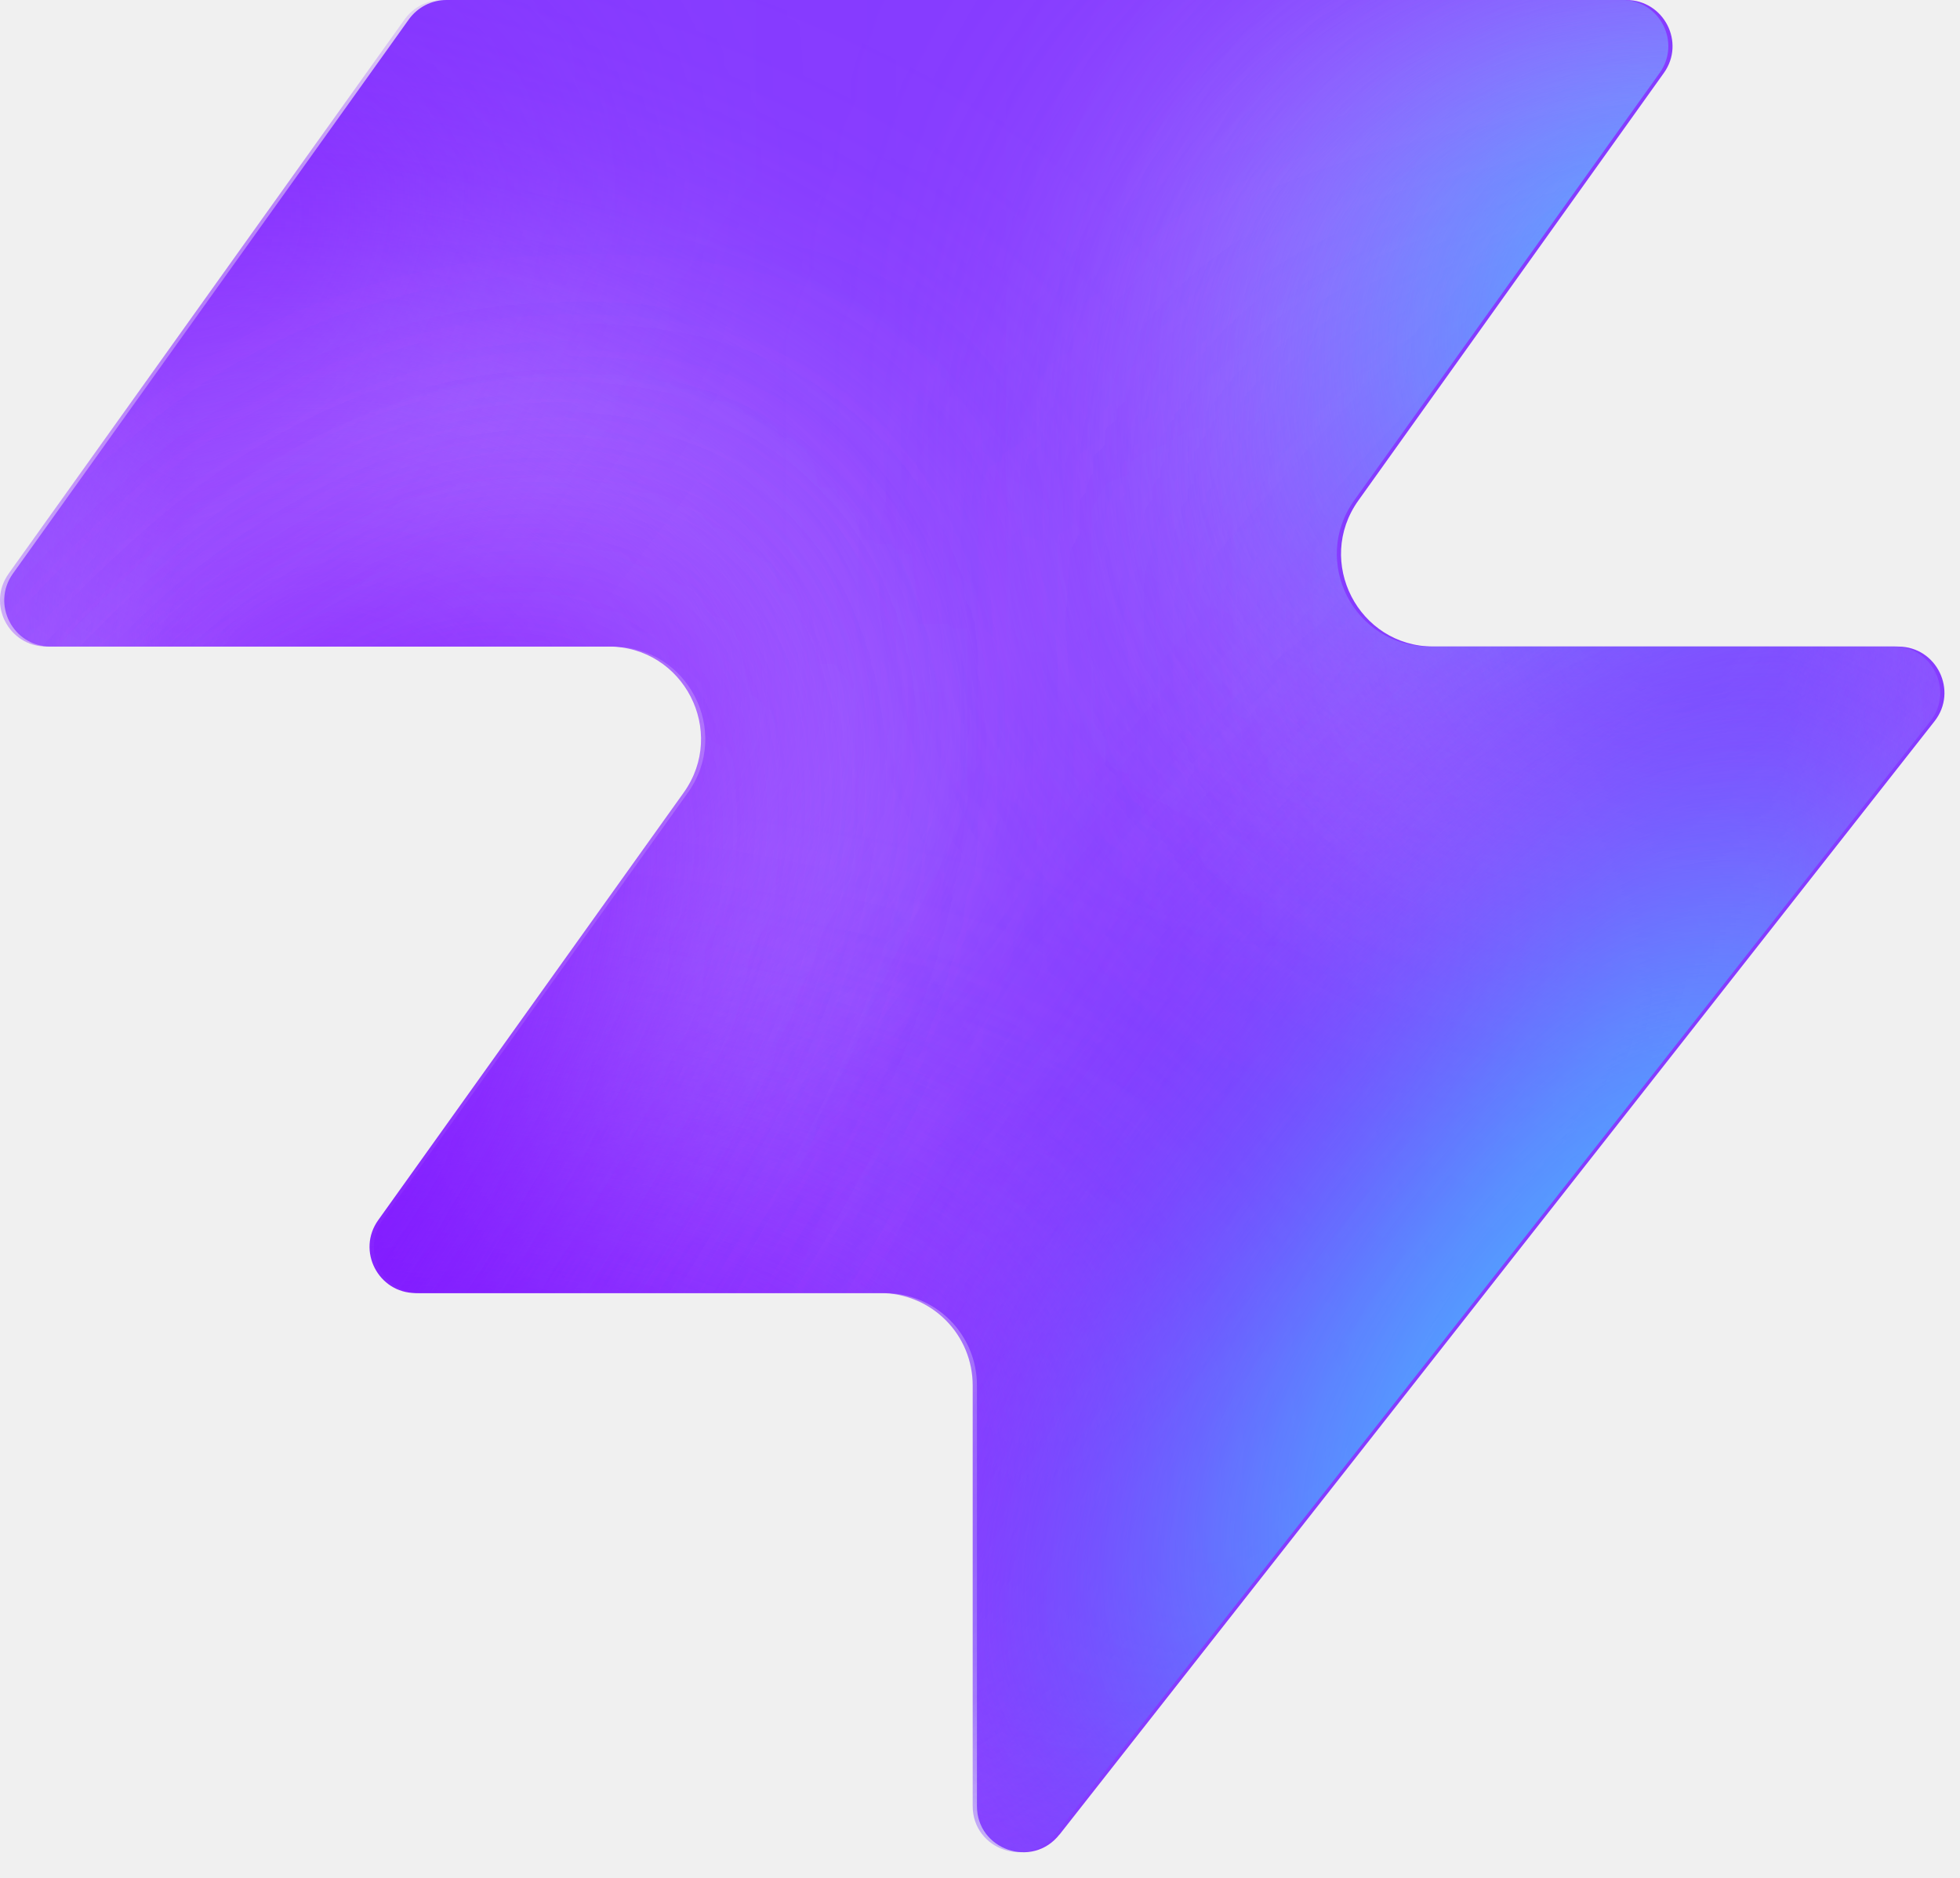
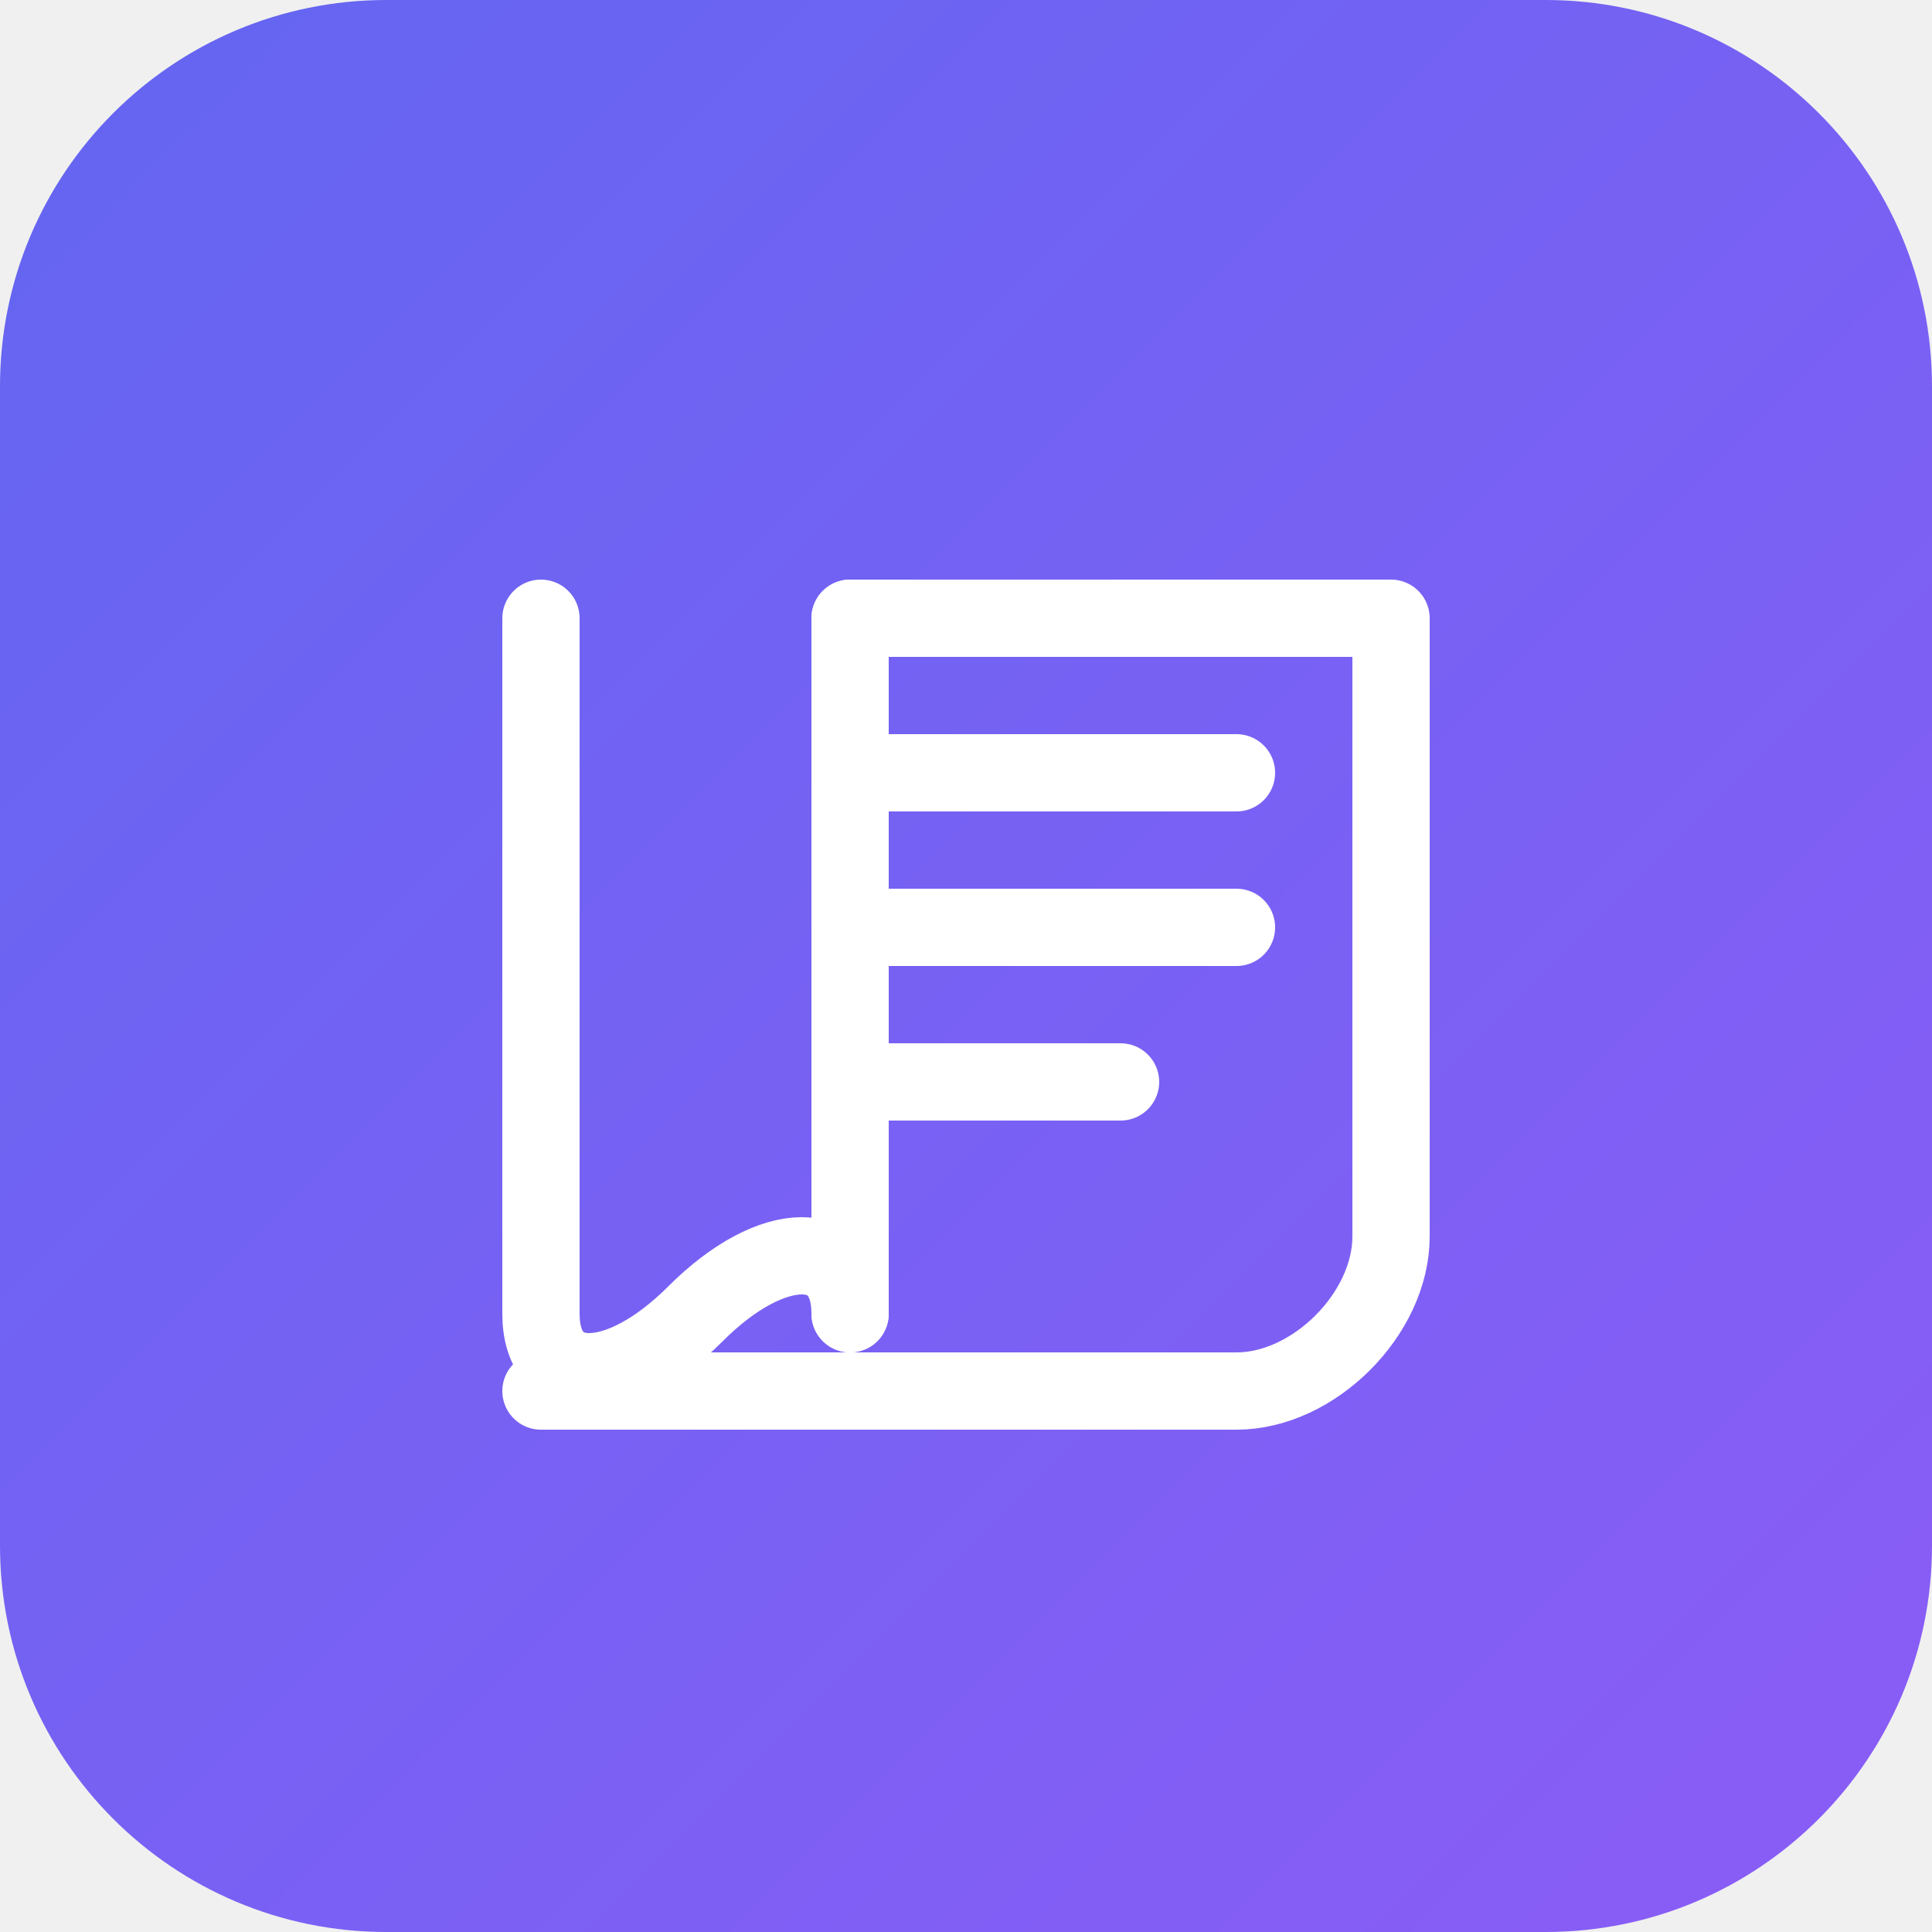
- <svg xmlns="http://www.w3.org/2000/svg" width="48" height="46" fill="none" viewBox="0 0 48 46">
-   <path fill="#863bff" d="M25.946 44.938c-.664.845-2.021.375-2.021-.698V33.937a2.26 2.26 0 0 0-2.262-2.262H10.287c-.92 0-1.456-1.04-.92-1.788l7.48-10.471c1.07-1.497 0-3.578-1.842-3.578H1.237c-.92 0-1.456-1.04-.92-1.788L10.013.474c.214-.297.556-.474.92-.474h28.894c.92 0 1.456 1.04.92 1.788l-7.48 10.471c-1.07 1.498 0 3.579 1.842 3.579h11.377c.943 0 1.473 1.088.89 1.83L25.947 44.94z" style="fill:#863bff;fill:color(display-p3 .525 .23 1);fill-opacity:1" />
-   <mask id="a" width="48" height="46" x="0" y="0" maskUnits="userSpaceOnUse" style="mask-type:alpha">
-     <path fill="#000" d="M25.842 44.938c-.664.844-2.021.375-2.021-.698V33.937a2.26 2.26 0 0 0-2.262-2.262H10.183c-.92 0-1.456-1.04-.92-1.788l7.48-10.471c1.07-1.498 0-3.579-1.842-3.579H1.133c-.92 0-1.456-1.04-.92-1.787L9.91.473c.214-.297.556-.474.92-.474h28.894c.92 0 1.456 1.04.92 1.788l-7.48 10.471c-1.07 1.498 0 3.578 1.842 3.578h11.377c.943 0 1.473 1.088.89 1.832L25.843 44.94z" style="fill:#000;fill-opacity:1" />
-   </mask>
-   <g mask="url(#a)">
-     <g filter="url(#b)">
-       <ellipse cx="5.508" cy="14.704" fill="#ede6ff" rx="5.508" ry="14.704" style="fill:#ede6ff;fill:color(display-p3 .927 .903 1);fill-opacity:1" transform="matrix(.00324 1 1 -.00324 -4.47 31.516)" />
-     </g>
-     <g filter="url(#c)">
-       <ellipse cx="10.399" cy="29.851" fill="#ede6ff" rx="10.399" ry="29.851" style="fill:#ede6ff;fill:color(display-p3 .927 .903 1);fill-opacity:1" transform="matrix(.00324 1 1 -.00324 -39.328 7.883)" />
-     </g>
-     <g filter="url(#d)">
-       <ellipse cx="5.508" cy="30.487" fill="#7e14ff" rx="5.508" ry="30.487" style="fill:#7e14ff;fill:color(display-p3 .492 .077 1);fill-opacity:1" transform="rotate(89.814 -25.913 -14.639)scale(1 -1)" />
-     </g>
-     <g filter="url(#e)">
-       <ellipse cx="5.508" cy="30.599" fill="#7e14ff" rx="5.508" ry="30.599" style="fill:#7e14ff;fill:color(display-p3 .492 .077 1);fill-opacity:1" transform="rotate(89.814 -32.644 -3.334)scale(1 -1)" />
-     </g>
-     <g filter="url(#f)">
-       <ellipse cx="5.508" cy="30.599" fill="#7e14ff" rx="5.508" ry="30.599" style="fill:#7e14ff;fill:color(display-p3 .492 .077 1);fill-opacity:1" transform="matrix(.00324 1 1 -.00324 -34.34 30.47)" />
-     </g>
-     <g filter="url(#g)">
-       <ellipse cx="14.072" cy="22.078" fill="#ede6ff" rx="14.072" ry="22.078" style="fill:#ede6ff;fill:color(display-p3 .927 .903 1);fill-opacity:1" transform="rotate(93.35 24.506 48.493)scale(-1 1)" />
-     </g>
-     <g filter="url(#h)">
-       <ellipse cx="3.47" cy="21.501" fill="#7e14ff" rx="3.47" ry="21.501" style="fill:#7e14ff;fill:color(display-p3 .492 .077 1);fill-opacity:1" transform="rotate(89.009 28.708 47.59)scale(-1 1)" />
-     </g>
-     <g filter="url(#i)">
-       <ellipse cx="3.47" cy="21.501" fill="#7e14ff" rx="3.47" ry="21.501" style="fill:#7e14ff;fill:color(display-p3 .492 .077 1);fill-opacity:1" transform="rotate(89.009 28.708 47.59)scale(-1 1)" />
-     </g>
-     <g filter="url(#j)">
-       <ellipse cx=".387" cy="8.972" fill="#7e14ff" rx="4.407" ry="29.108" style="fill:#7e14ff;fill:color(display-p3 .492 .077 1);fill-opacity:1" transform="rotate(39.51 .387 8.972)" />
-     </g>
-     <g filter="url(#k)">
-       <ellipse cx="47.523" cy="-6.092" fill="#7e14ff" rx="4.407" ry="29.108" style="fill:#7e14ff;fill:color(display-p3 .492 .077 1);fill-opacity:1" transform="rotate(37.892 47.523 -6.092)" />
-     </g>
-     <g filter="url(#l)">
-       <ellipse cx="41.412" cy="6.333" fill="#47bfff" rx="5.971" ry="9.665" style="fill:#47bfff;fill:color(display-p3 .28 .748 1);fill-opacity:1" transform="rotate(37.892 41.412 6.333)" />
-     </g>
-     <g filter="url(#m)">
-       <ellipse cx="-1.879" cy="38.332" fill="#7e14ff" rx="4.407" ry="29.108" style="fill:#7e14ff;fill:color(display-p3 .492 .077 1);fill-opacity:1" transform="rotate(37.892 -1.88 38.332)" />
-     </g>
-     <g filter="url(#n)">
-       <ellipse cx="-1.879" cy="38.332" fill="#7e14ff" rx="4.407" ry="29.108" style="fill:#7e14ff;fill:color(display-p3 .492 .077 1);fill-opacity:1" transform="rotate(37.892 -1.88 38.332)" />
-     </g>
-     <g filter="url(#o)">
-       <ellipse cx="35.651" cy="29.907" fill="#7e14ff" rx="4.407" ry="29.108" style="fill:#7e14ff;fill:color(display-p3 .492 .077 1);fill-opacity:1" transform="rotate(37.892 35.651 29.907)" />
-     </g>
-     <g filter="url(#p)">
-       <ellipse cx="38.418" cy="32.4" fill="#47bfff" rx="5.971" ry="15.297" style="fill:#47bfff;fill:color(display-p3 .28 .748 1);fill-opacity:1" transform="rotate(37.892 38.418 32.4)" />
-     </g>
+ <svg xmlns="http://www.w3.org/2000/svg" viewBox="0 0 100 100">
+   <defs>
+     <linearGradient id="grad" x1="0%" y1="0%" x2="100%" y2="100%">
+       <stop offset="0%" style="stop-color:#6366f1;stop-opacity:1" />
+       <stop offset="100%" style="stop-color:#8b5cf6;stop-opacity:1" />
+     </linearGradient>
+   </defs>
+   <rect width="100" height="100" rx="20" fill="url(#grad)" />
+   <g transform="translate(50,50)" fill="none" stroke="white" stroke-width="4" stroke-linecap="round" stroke-linejoin="round">
+     <path d="M-22,-18 L-22,18 C-22,22 -18,22 -14,18 C-10,14 -6,14 -6,18 L-6,18" />
+     <path d="M-6,-18 L-6,18" />
+     <path d="M-6,-18 L22,-18 L22,14 C22,18 18,22 14,22 L-22,22" />
+     <line x1="-6" y1="-10" x2="14" y2="-10" />
+     <line x1="-6" y1="-2" x2="14" y2="-2" />
+     <line x1="-6" y1="6" x2="8" y2="6" />
  </g>
-   <defs>
-     <filter id="b" width="60.045" height="41.654" x="-19.77" y="16.149" color-interpolation-filters="sRGB" filterUnits="userSpaceOnUse">
-       <feFlood flood-opacity="0" result="BackgroundImageFix" />
-       <feBlend in="SourceGraphic" in2="BackgroundImageFix" result="shape" />
-       <feGaussianBlur result="effect1_foregroundBlur_2002_17158" stdDeviation="7.659" />
-     </filter>
-     <filter id="c" width="90.34" height="51.437" x="-54.613" y="-7.533" color-interpolation-filters="sRGB" filterUnits="userSpaceOnUse">
-       <feFlood flood-opacity="0" result="BackgroundImageFix" />
-       <feBlend in="SourceGraphic" in2="BackgroundImageFix" result="shape" />
-       <feGaussianBlur result="effect1_foregroundBlur_2002_17158" stdDeviation="7.659" />
-     </filter>
-     <filter id="d" width="79.355" height="29.4" x="-49.64" y="2.03" color-interpolation-filters="sRGB" filterUnits="userSpaceOnUse">
-       <feFlood flood-opacity="0" result="BackgroundImageFix" />
-       <feBlend in="SourceGraphic" in2="BackgroundImageFix" result="shape" />
-       <feGaussianBlur result="effect1_foregroundBlur_2002_17158" stdDeviation="4.596" />
-     </filter>
-     <filter id="e" width="79.579" height="29.4" x="-45.045" y="20.029" color-interpolation-filters="sRGB" filterUnits="userSpaceOnUse">
-       <feFlood flood-opacity="0" result="BackgroundImageFix" />
-       <feBlend in="SourceGraphic" in2="BackgroundImageFix" result="shape" />
-       <feGaussianBlur result="effect1_foregroundBlur_2002_17158" stdDeviation="4.596" />
-     </filter>
-     <filter id="f" width="79.579" height="29.4" x="-43.513" y="21.178" color-interpolation-filters="sRGB" filterUnits="userSpaceOnUse">
-       <feFlood flood-opacity="0" result="BackgroundImageFix" />
-       <feBlend in="SourceGraphic" in2="BackgroundImageFix" result="shape" />
-       <feGaussianBlur result="effect1_foregroundBlur_2002_17158" stdDeviation="4.596" />
-     </filter>
-     <filter id="g" width="74.749" height="58.852" x="15.756" y="-17.901" color-interpolation-filters="sRGB" filterUnits="userSpaceOnUse">
-       <feFlood flood-opacity="0" result="BackgroundImageFix" />
-       <feBlend in="SourceGraphic" in2="BackgroundImageFix" result="shape" />
-       <feGaussianBlur result="effect1_foregroundBlur_2002_17158" stdDeviation="7.659" />
-     </filter>
-     <filter id="h" width="61.377" height="25.362" x="23.548" y="2.284" color-interpolation-filters="sRGB" filterUnits="userSpaceOnUse">
-       <feFlood flood-opacity="0" result="BackgroundImageFix" />
-       <feBlend in="SourceGraphic" in2="BackgroundImageFix" result="shape" />
-       <feGaussianBlur result="effect1_foregroundBlur_2002_17158" stdDeviation="4.596" />
-     </filter>
-     <filter id="i" width="61.377" height="25.362" x="23.548" y="2.284" color-interpolation-filters="sRGB" filterUnits="userSpaceOnUse">
-       <feFlood flood-opacity="0" result="BackgroundImageFix" />
-       <feBlend in="SourceGraphic" in2="BackgroundImageFix" result="shape" />
-       <feGaussianBlur result="effect1_foregroundBlur_2002_17158" stdDeviation="4.596" />
-     </filter>
-     <filter id="j" width="56.045" height="63.649" x="-27.636" y="-22.853" color-interpolation-filters="sRGB" filterUnits="userSpaceOnUse">
-       <feFlood flood-opacity="0" result="BackgroundImageFix" />
-       <feBlend in="SourceGraphic" in2="BackgroundImageFix" result="shape" />
-       <feGaussianBlur result="effect1_foregroundBlur_2002_17158" stdDeviation="4.596" />
-     </filter>
-     <filter id="k" width="54.814" height="64.646" x="20.116" y="-38.415" color-interpolation-filters="sRGB" filterUnits="userSpaceOnUse">
-       <feFlood flood-opacity="0" result="BackgroundImageFix" />
-       <feBlend in="SourceGraphic" in2="BackgroundImageFix" result="shape" />
-       <feGaussianBlur result="effect1_foregroundBlur_2002_17158" stdDeviation="4.596" />
-     </filter>
-     <filter id="l" width="33.541" height="35.313" x="24.641" y="-11.323" color-interpolation-filters="sRGB" filterUnits="userSpaceOnUse">
-       <feFlood flood-opacity="0" result="BackgroundImageFix" />
-       <feBlend in="SourceGraphic" in2="BackgroundImageFix" result="shape" />
-       <feGaussianBlur result="effect1_foregroundBlur_2002_17158" stdDeviation="4.596" />
-     </filter>
-     <filter id="m" width="54.814" height="64.646" x="-29.286" y="6.009" color-interpolation-filters="sRGB" filterUnits="userSpaceOnUse">
-       <feFlood flood-opacity="0" result="BackgroundImageFix" />
-       <feBlend in="SourceGraphic" in2="BackgroundImageFix" result="shape" />
-       <feGaussianBlur result="effect1_foregroundBlur_2002_17158" stdDeviation="4.596" />
-     </filter>
-     <filter id="n" width="54.814" height="64.646" x="-29.286" y="6.009" color-interpolation-filters="sRGB" filterUnits="userSpaceOnUse">
-       <feFlood flood-opacity="0" result="BackgroundImageFix" />
-       <feBlend in="SourceGraphic" in2="BackgroundImageFix" result="shape" />
-       <feGaussianBlur result="effect1_foregroundBlur_2002_17158" stdDeviation="4.596" />
-     </filter>
-     <filter id="o" width="54.814" height="64.646" x="8.244" y="-2.416" color-interpolation-filters="sRGB" filterUnits="userSpaceOnUse">
-       <feFlood flood-opacity="0" result="BackgroundImageFix" />
-       <feBlend in="SourceGraphic" in2="BackgroundImageFix" result="shape" />
-       <feGaussianBlur result="effect1_foregroundBlur_2002_17158" stdDeviation="4.596" />
-     </filter>
-     <filter id="p" width="39.409" height="43.623" x="18.713" y="10.588" color-interpolation-filters="sRGB" filterUnits="userSpaceOnUse">
-       <feFlood flood-opacity="0" result="BackgroundImageFix" />
-       <feBlend in="SourceGraphic" in2="BackgroundImageFix" result="shape" />
-       <feGaussianBlur result="effect1_foregroundBlur_2002_17158" stdDeviation="4.596" />
-     </filter>
-   </defs>
</svg>
